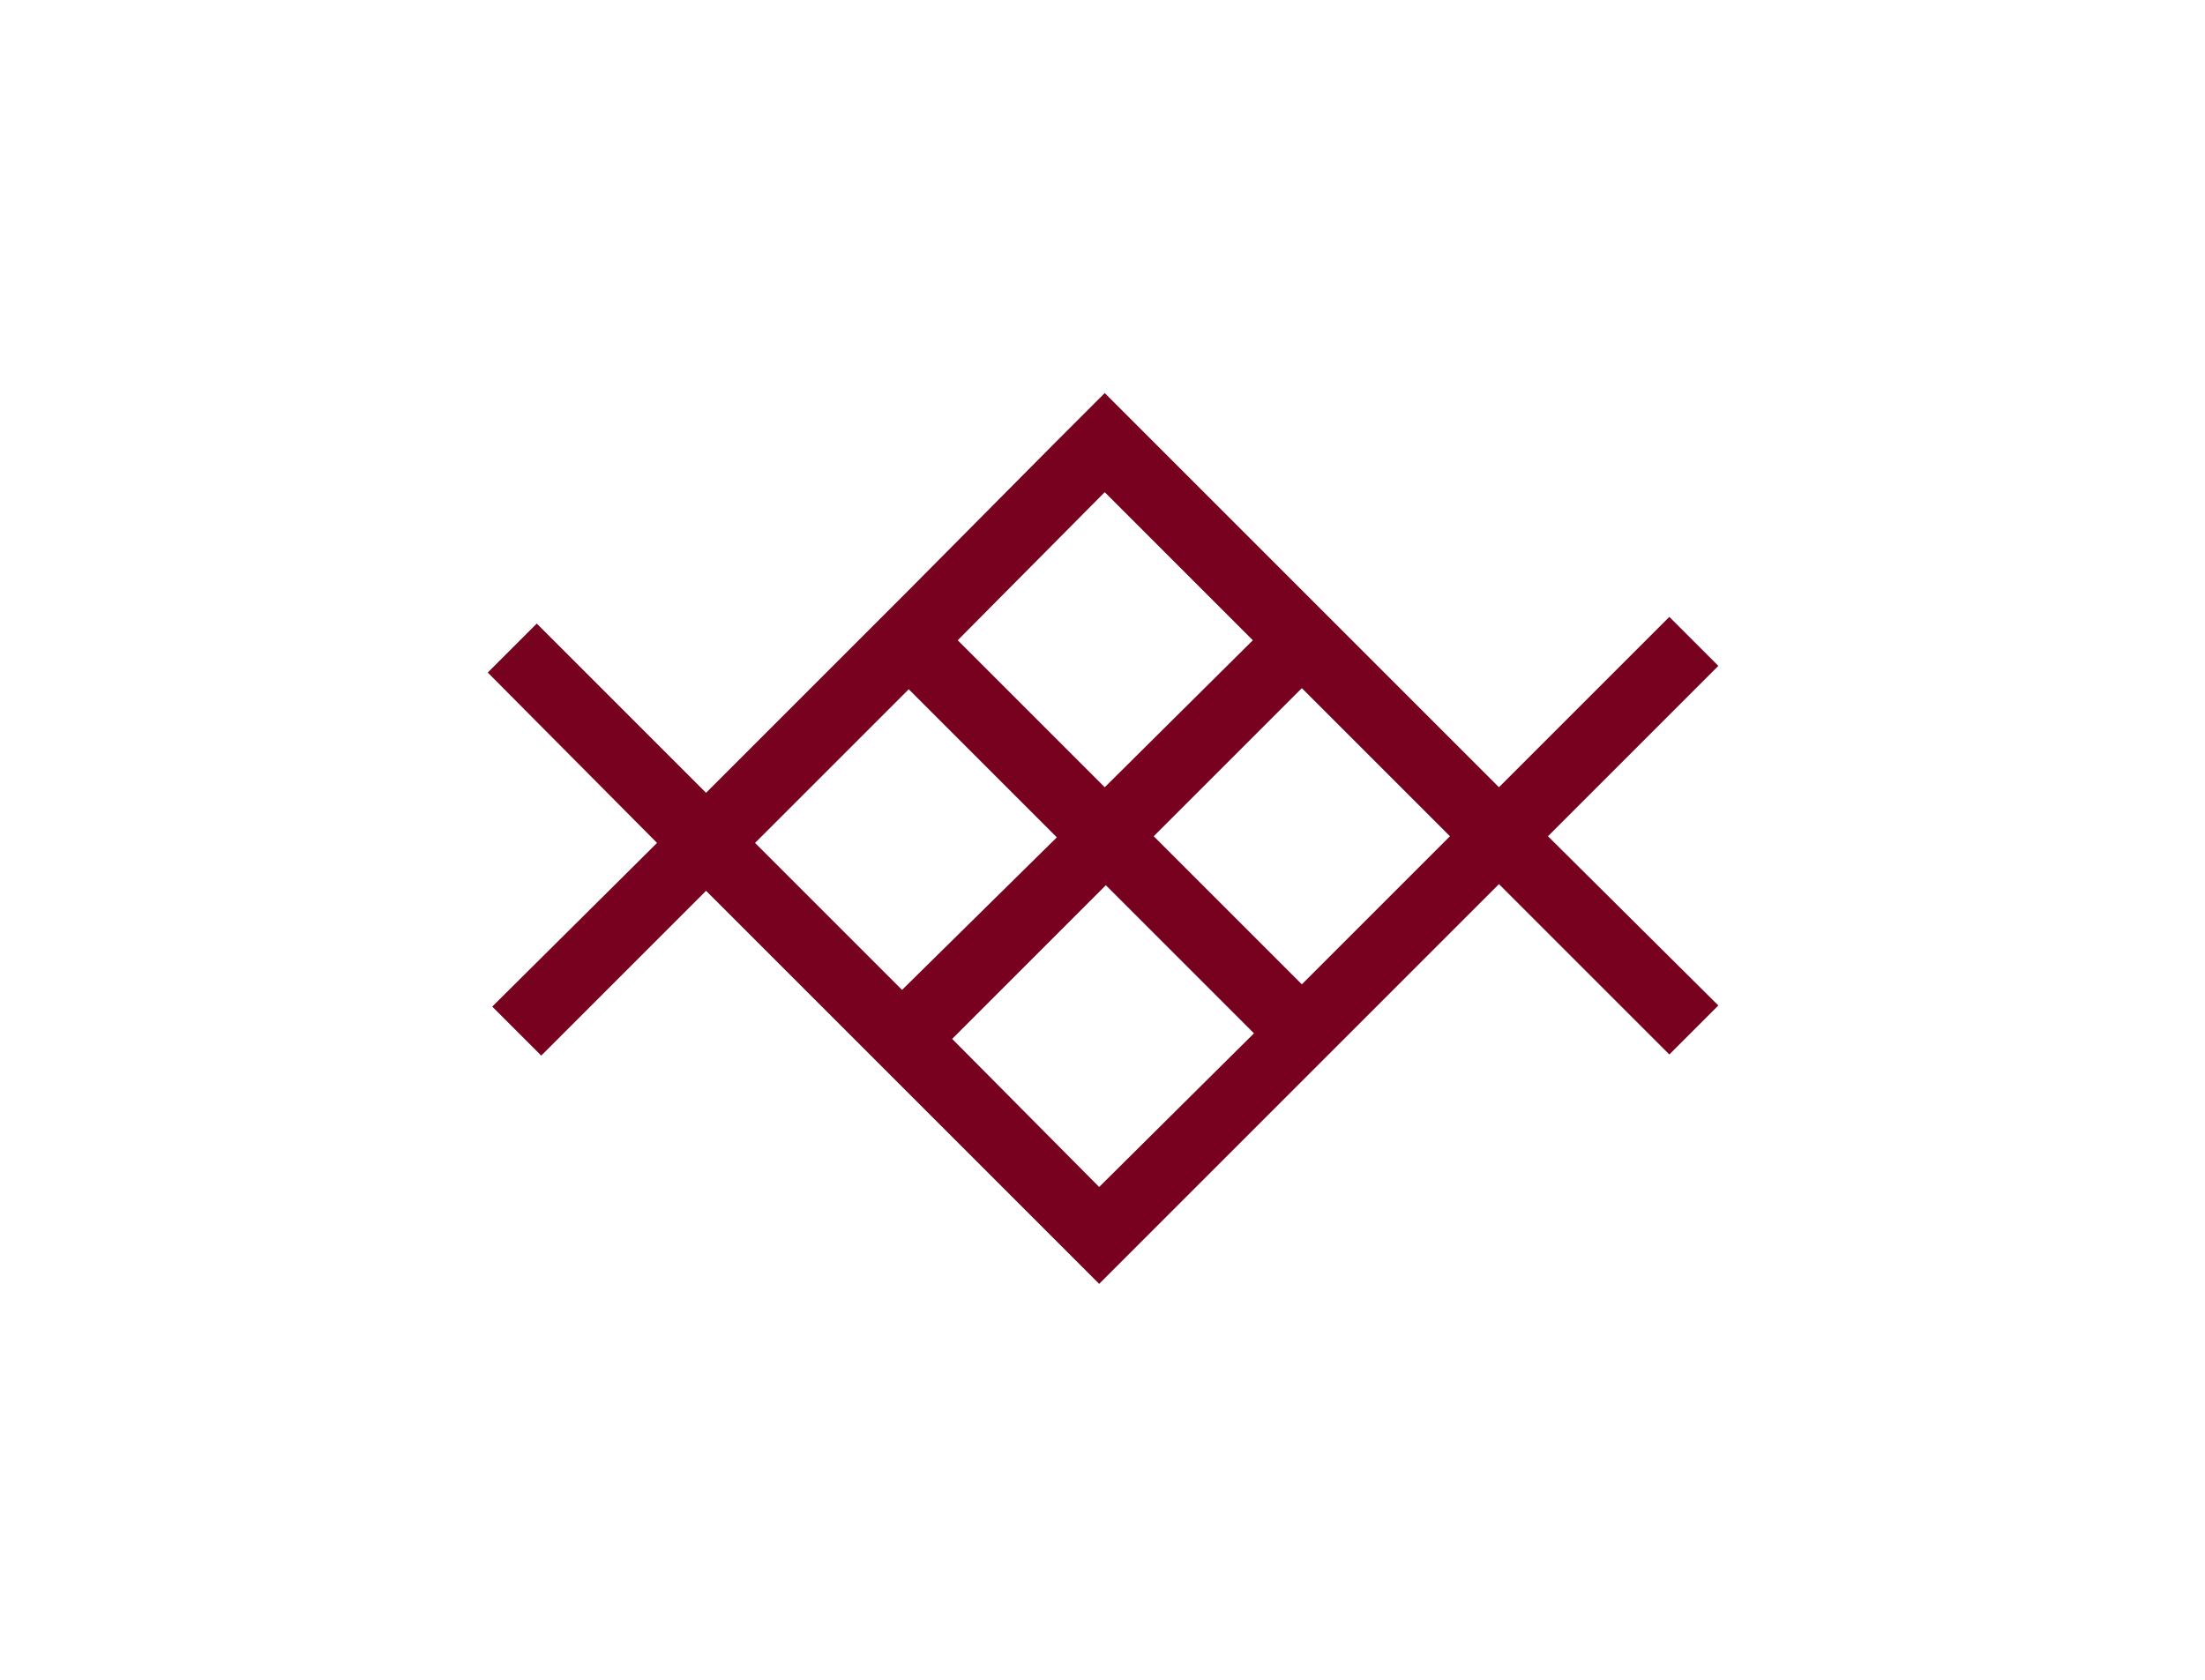
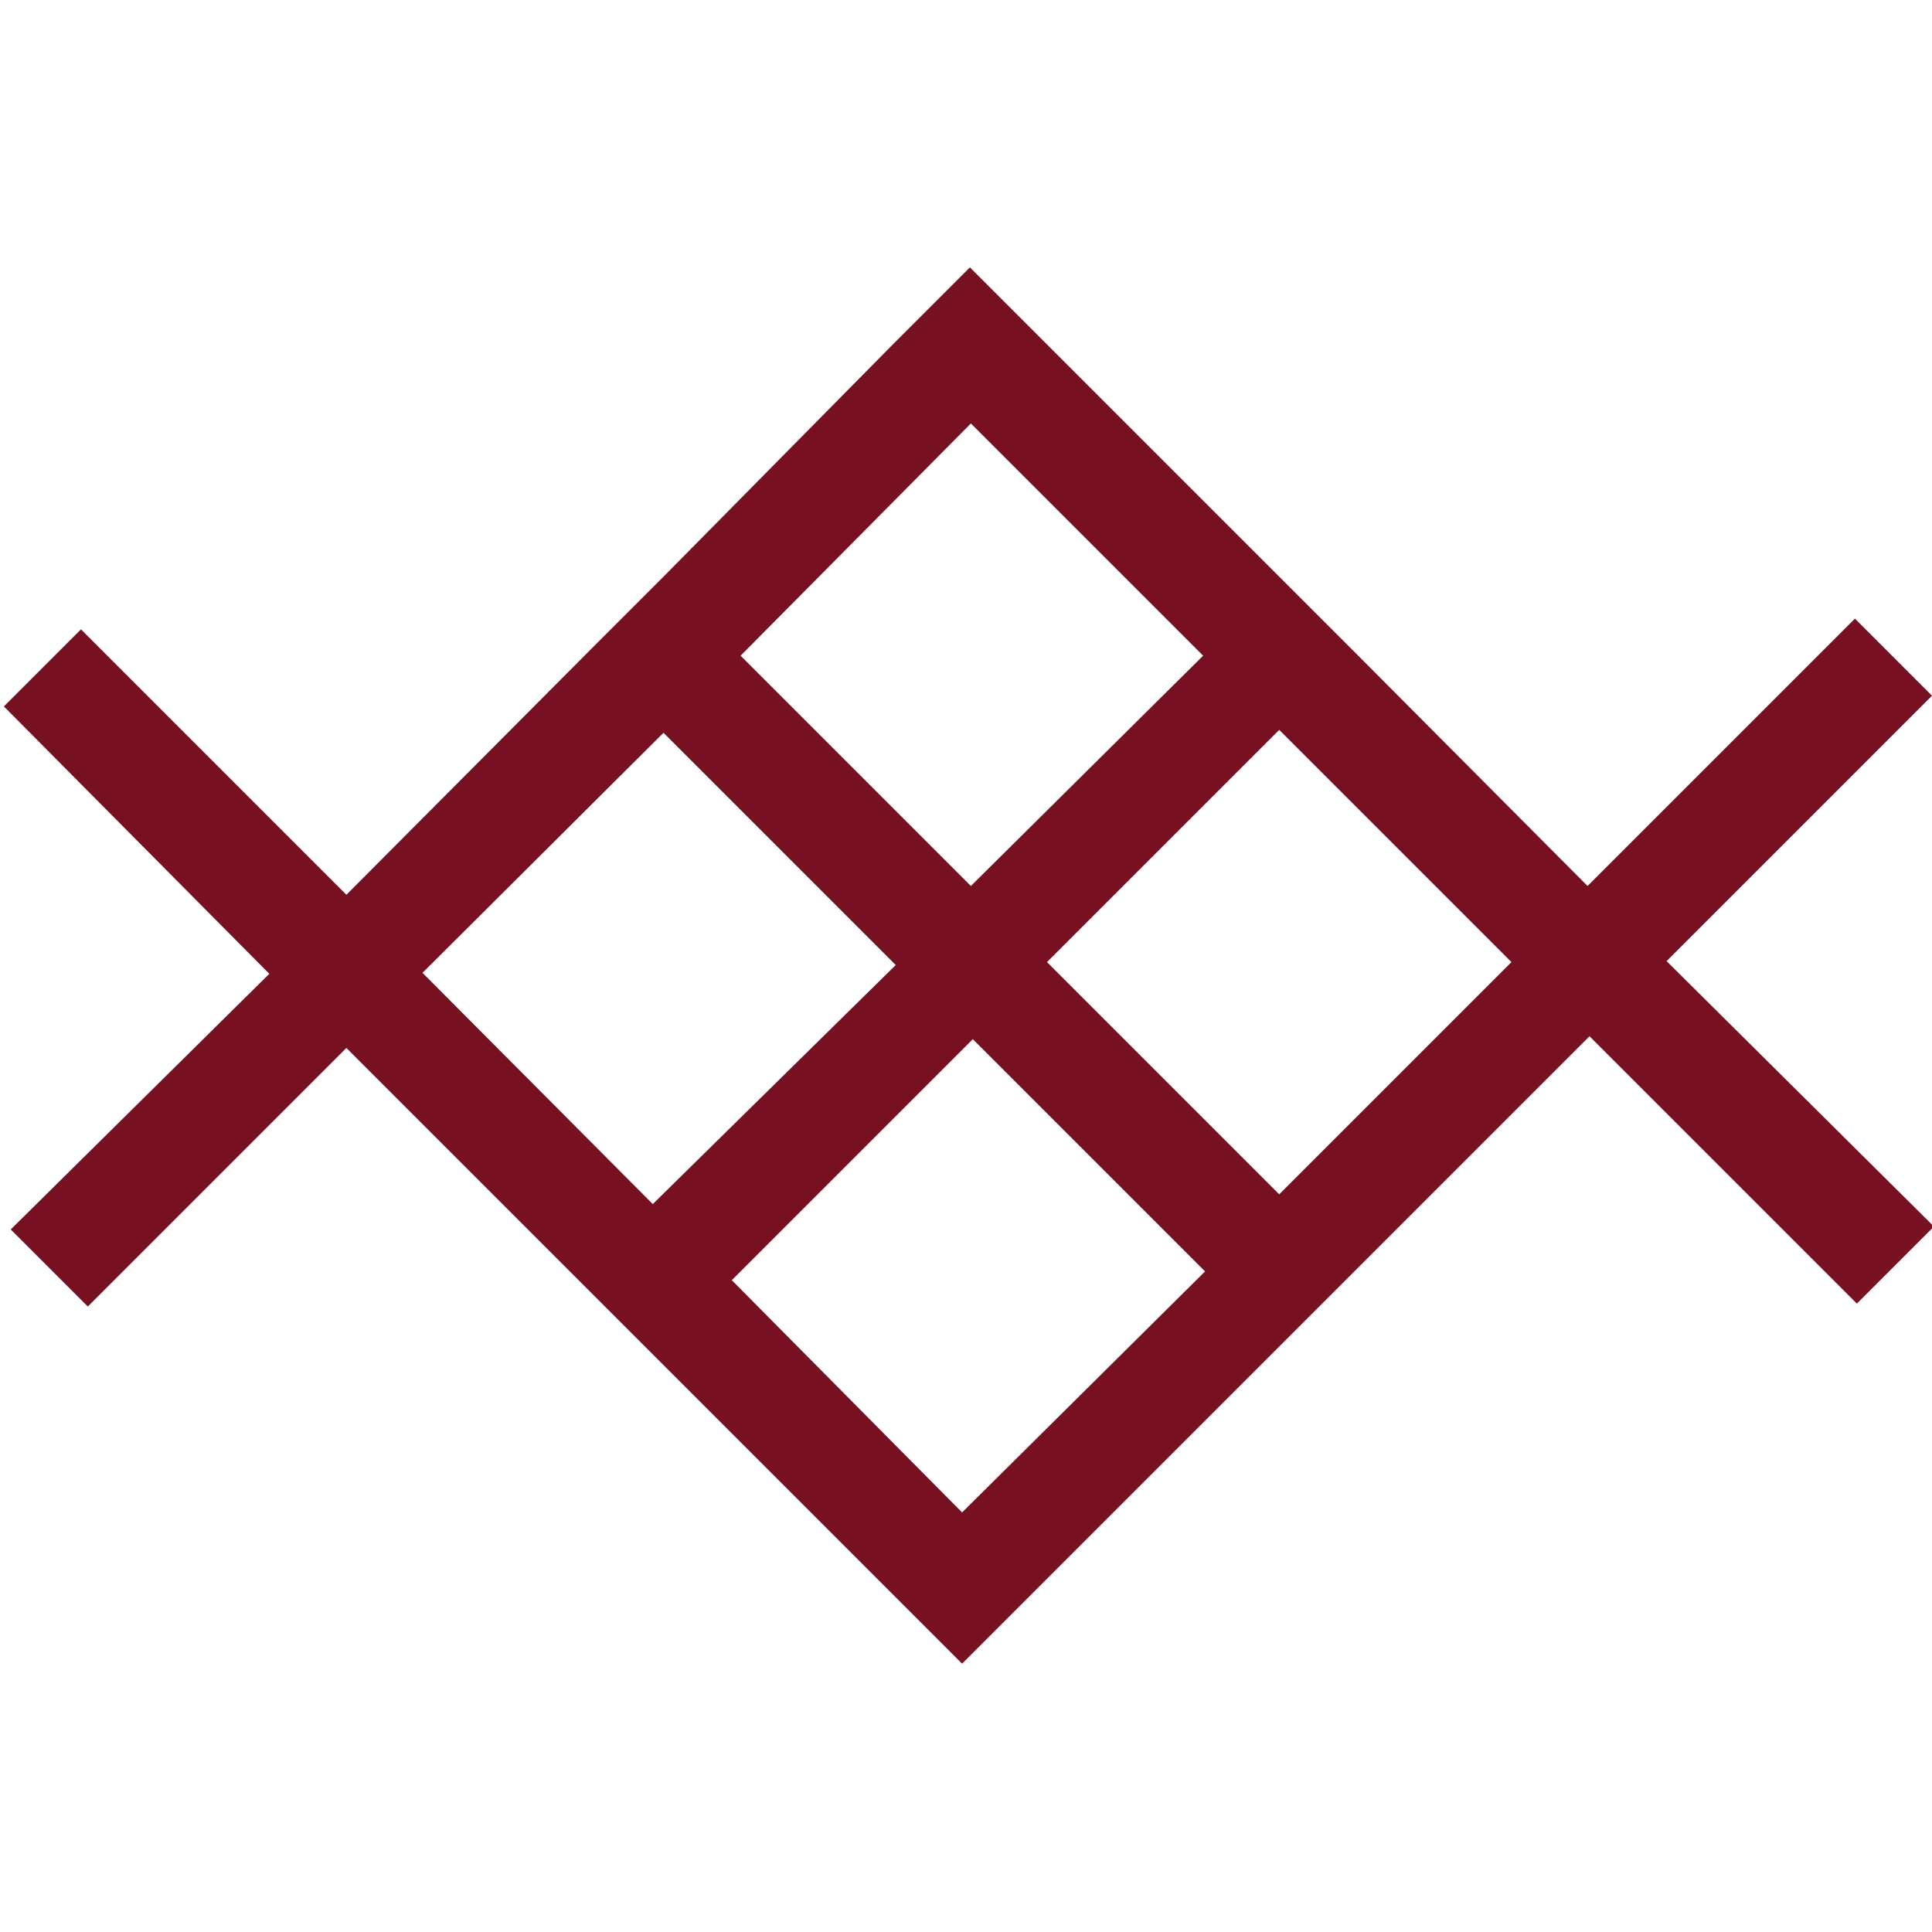
- <svg xmlns="http://www.w3.org/2000/svg" version="1.1" id="Layer_1" x="0px" y="0px" viewBox="0 0 198 150.8" style="enable-background:new 0 0 198 150.8;" xml:space="preserve">
+ <svg xmlns="http://www.w3.org/2000/svg" version="1.1" id="Layer_1" x="0px" y="0px" viewBox="0 0 198 198" style="enable-background:new 0 0 198 198;" xml:space="preserve">
  <style type="text/css">
- 	.st0{fill:#77011e;}
+ 	.st0{fill:#771021;}
</style>
-   <path class="st0" d="M154.3,59.8l-4.4-4.4l-15.3,15.3l-13.3-13.3l0,0l-4.4-4.4l0,0l-13.3-13.3l0,0l-4.4-4.4l0,0l0,0l-4.4,4.4l0,0  L81.6,53l0,0l-4.4,4.4l0,0L63.4,71.2L48.2,56l-4.4,4.4L59,75.7L44.2,90.4l4.4,4.4l14.8-14.8l35.3,35.3l4.4-4.4l0,0l13.8-13.8l0,0  l4.4-4.4l0,0l13.3-13.3l15.3,15.3l4.4-4.4L139,75.1L154.3,59.8z M99.2,44.2l13.3,13.3L99.2,70.7L86,57.5L99.2,44.2z M81.6,61.9  l13.3,13.3L81,88.9L67.8,75.7L81.6,61.9z M98.7,106.6L85.5,93.3l13.8-13.8l13.3,13.3L98.7,106.6z M116.9,88.4l-13.3-13.3l13.3-13.3  l13.3,13.3L116.9,88.4z" />
+   <path class="st0" d="M198,71.3l-7.9-7.9l-27.4,27.4L139,67l0,0l-7.9-7.9l0,0l-23.8-23.8l0,0l-7.9-7.9l0,0l0,0l-7.9,7.9l0,0L68,59.1  l0,0L60.1,67l0,0L35.5,91.7L8.3,64.5l-7.9,7.9l27.2,27.4L1.1,126l7.9,7.9l26.5-26.5l63.1,63.1l7.9-7.9l0,0l24.7-24.7l0,0l7.9-7.9  l0,0l23.8-23.8l27.4,27.4l7.9-7.9l-27.4-27.2L198,71.3z M99.5,43.4l23.8,23.8L99.5,90.8L75.9,67.2L99.5,43.4z M68,75.1l23.8,23.8  l-24.9,24.5L43.3,99.7L68,75.1z M98.6,155L75,131.2l24.7-24.7l23.8,23.8L98.6,155z M131.1,122.4l-23.8-23.8l23.8-23.8l23.8,23.8  L131.1,122.4z" />
</svg>
